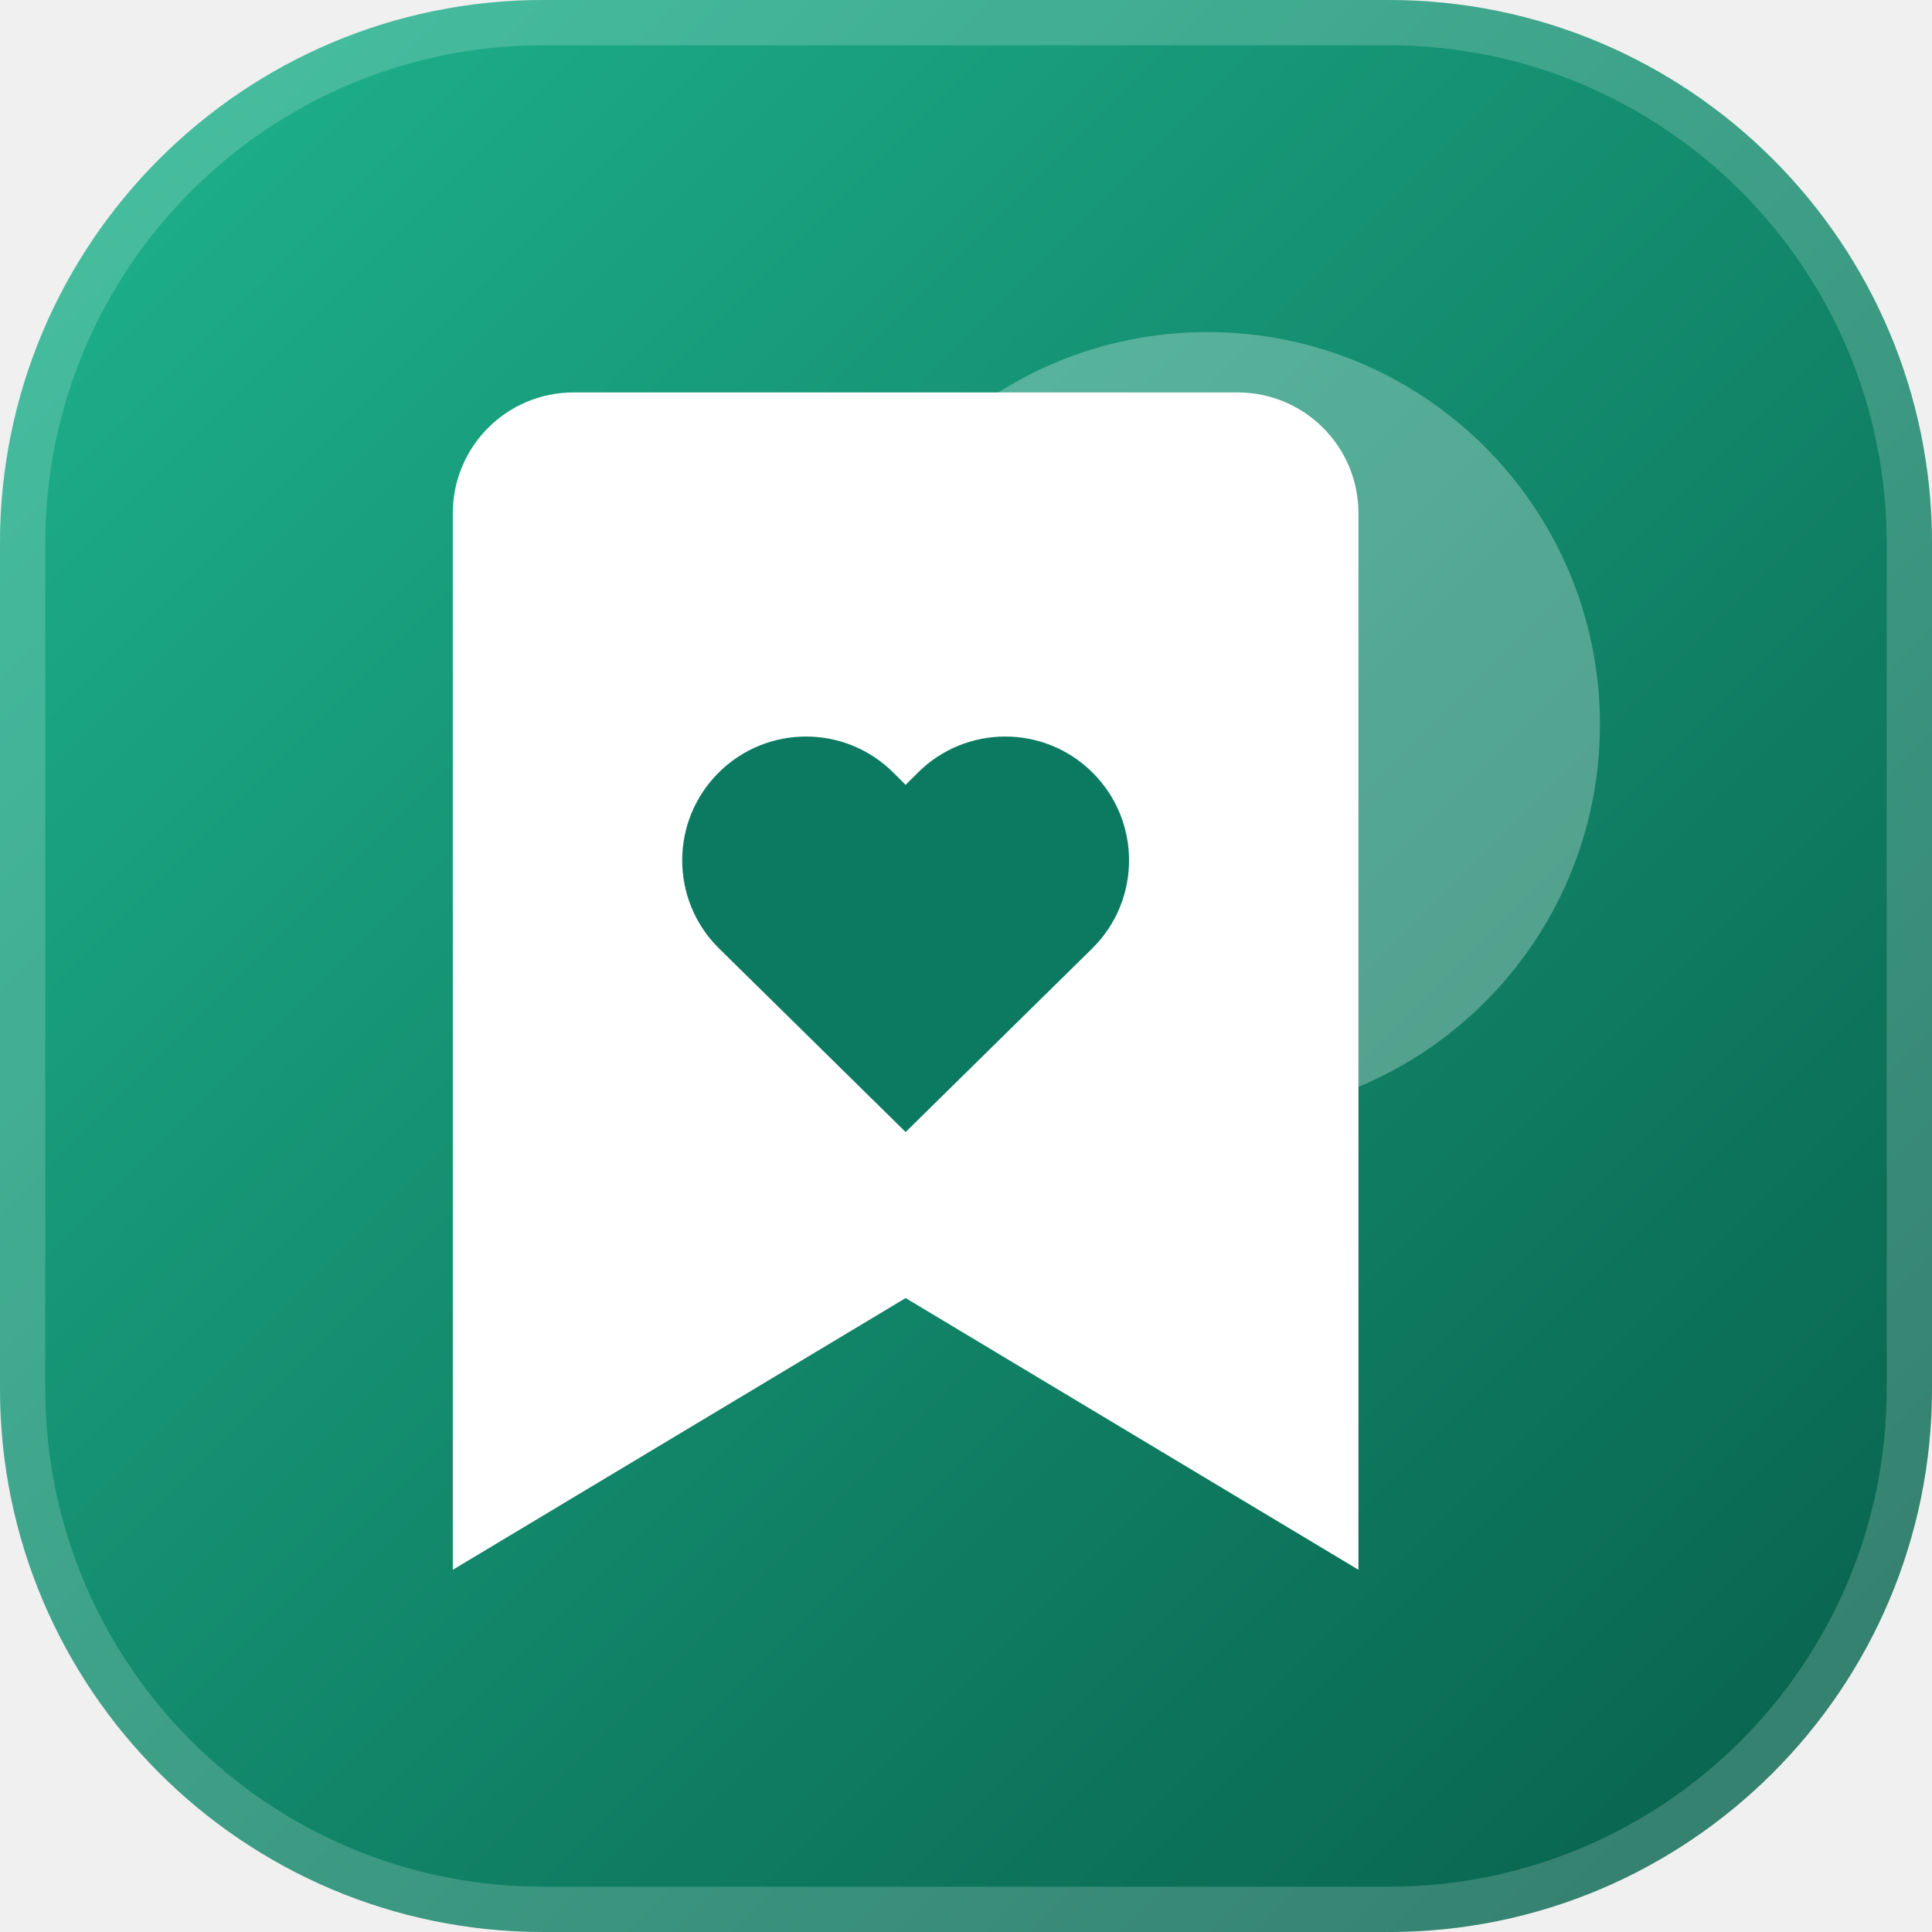
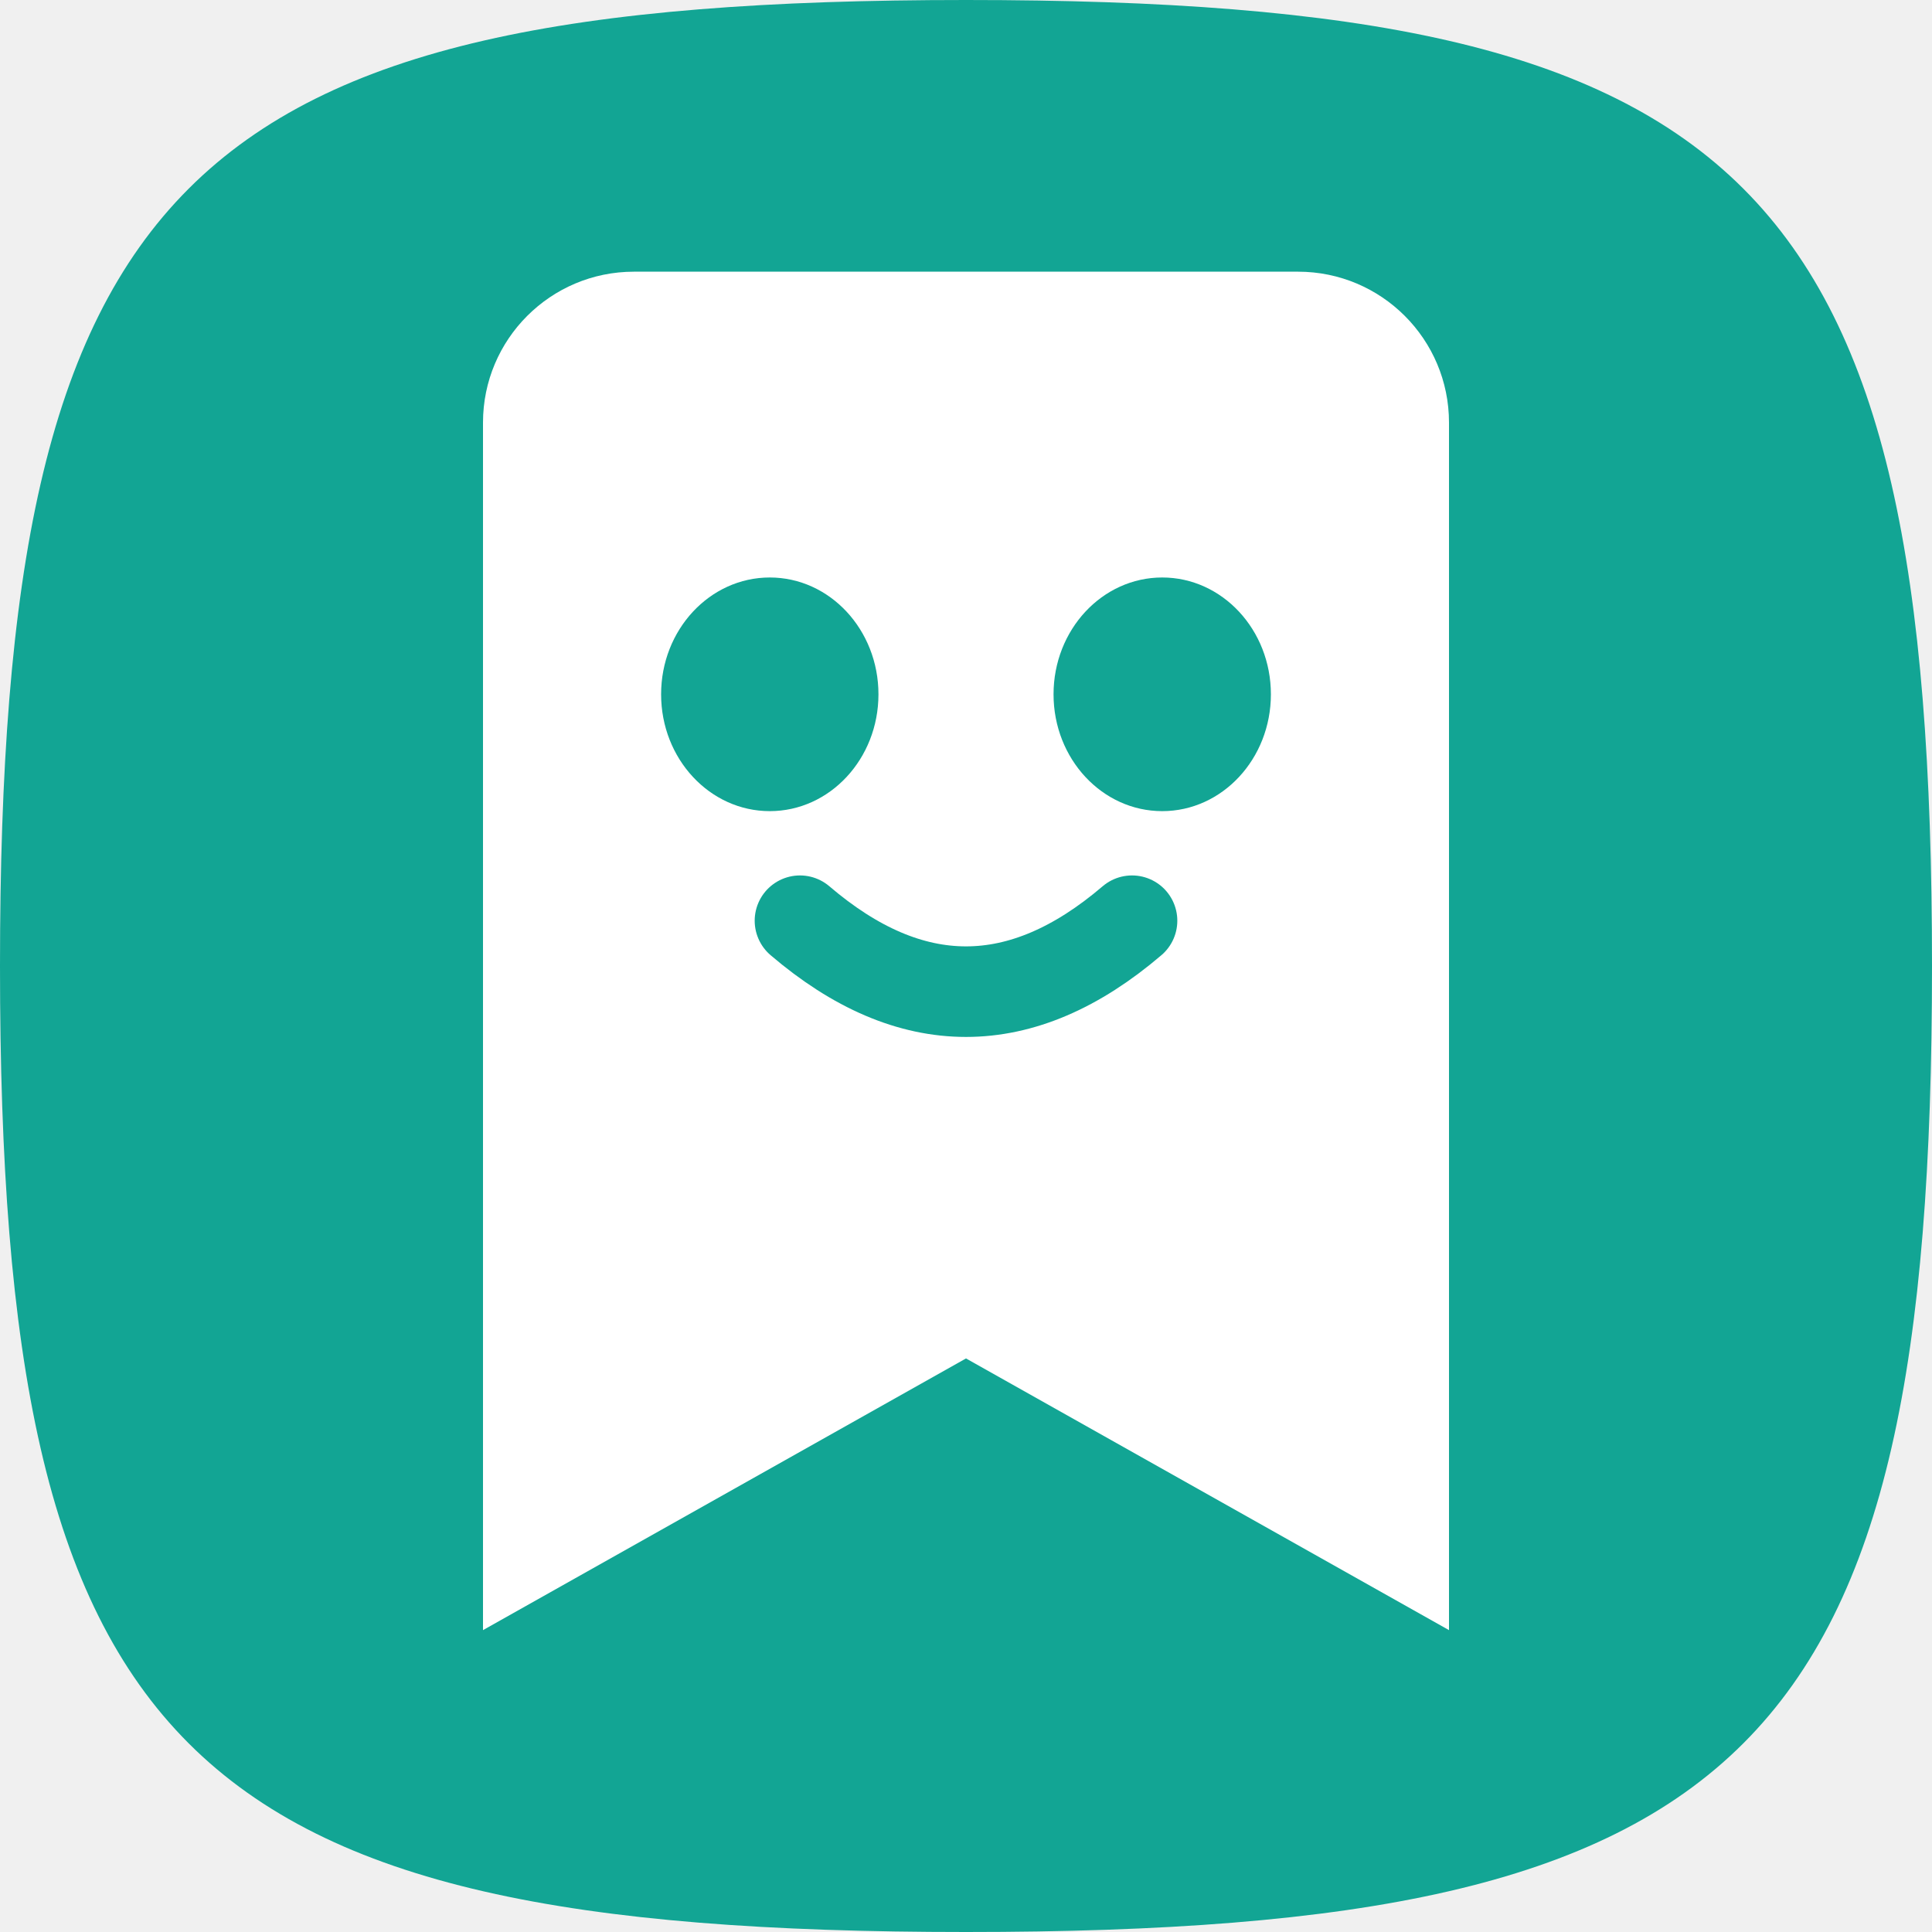
<svg xmlns="http://www.w3.org/2000/svg" viewBox="0 0 64 64" width="64" height="64" role="img" aria-label="Remember what matters">
-   <defs>
-     <linearGradient id="tile" x1="0" y1="0" x2="1" y2="1">
-       <stop offset="0" stop-color="#1FB58F" />
-       <stop offset="1" stop-color="#075E4A" />
-     </linearGradient>
-   </defs>
-   <rect width="64" height="64" rx="18" fill="url(#tile)" />
-   <rect x="0.75" y="0.75" width="62.5" height="62.5" rx="17.25" fill="none" stroke="#FFFFFF" stroke-opacity="0.18" stroke-width="1.5" />
-   <circle cx="40" cy="24" r="13" fill="#FFFFFF" fill-opacity="0.28" />
-   <path d="M19 13h22a4 4 0 0 1 4 4v35l-15-9-15 9V17a4 4 0 0 1 4-4z" fill="#FFFFFF" />
-   <path d="M30 37.5l-6.2-6.1a4.1 4.1 0 0 1 5.8-5.8l.4.4.4-.4a4.1 4.1 0 0 1 5.8 5.8z" fill="#0B7A60" />
+   <path d="M32 0C58 0 64 6 64 32S58 64 32 64 0 58 0 32 6 0 32 0Z" fill="#12A594" />
+   <path d="M21 9h22a5 5 0 0 1 5 5v40l-16-9-16 9V14a5 5 0 0 1 5-5z" fill="#FFFFFF" />
+   <ellipse cx="25.5" cy="23" rx="3.6" ry="3.87" fill="#12A594" />
+   <ellipse cx="38.5" cy="23" rx="3.6" ry="3.87" fill="#12A594" />
+   <path d="M26.5 30.5q5.5 4.7 11.0 0" fill="none" stroke="#12A594" stroke-width="3" stroke-linecap="round" />
</svg>
